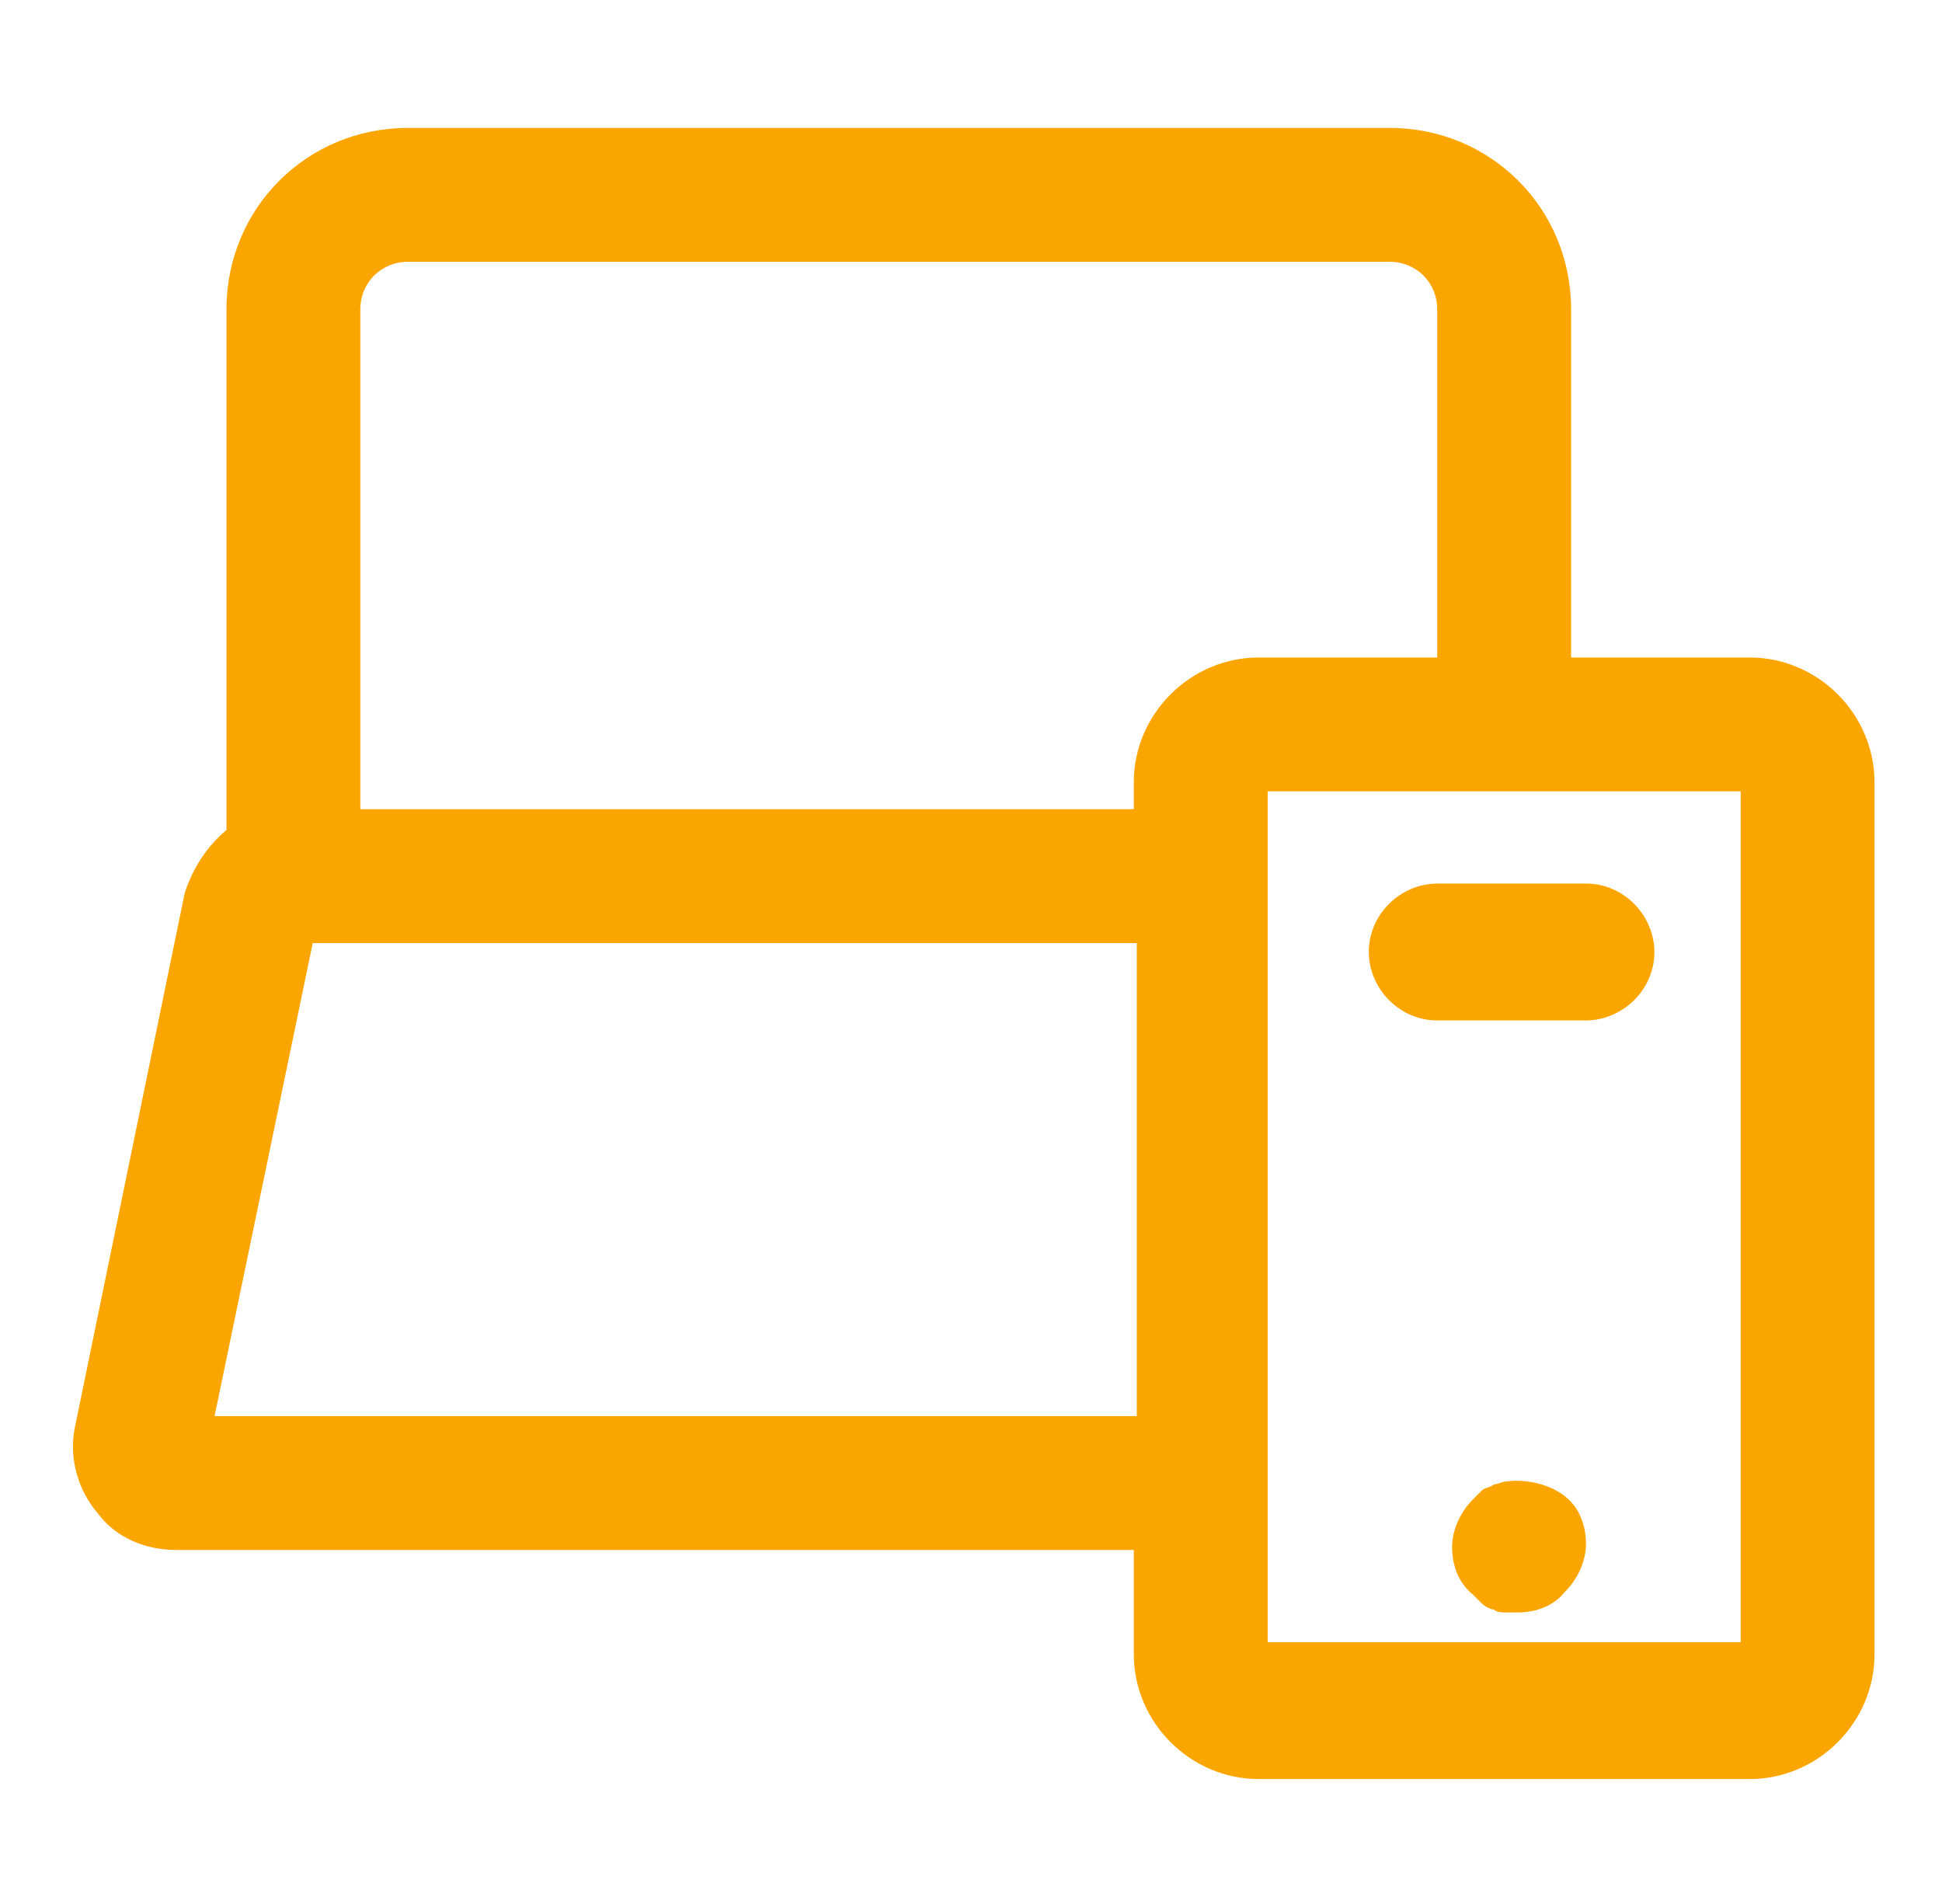
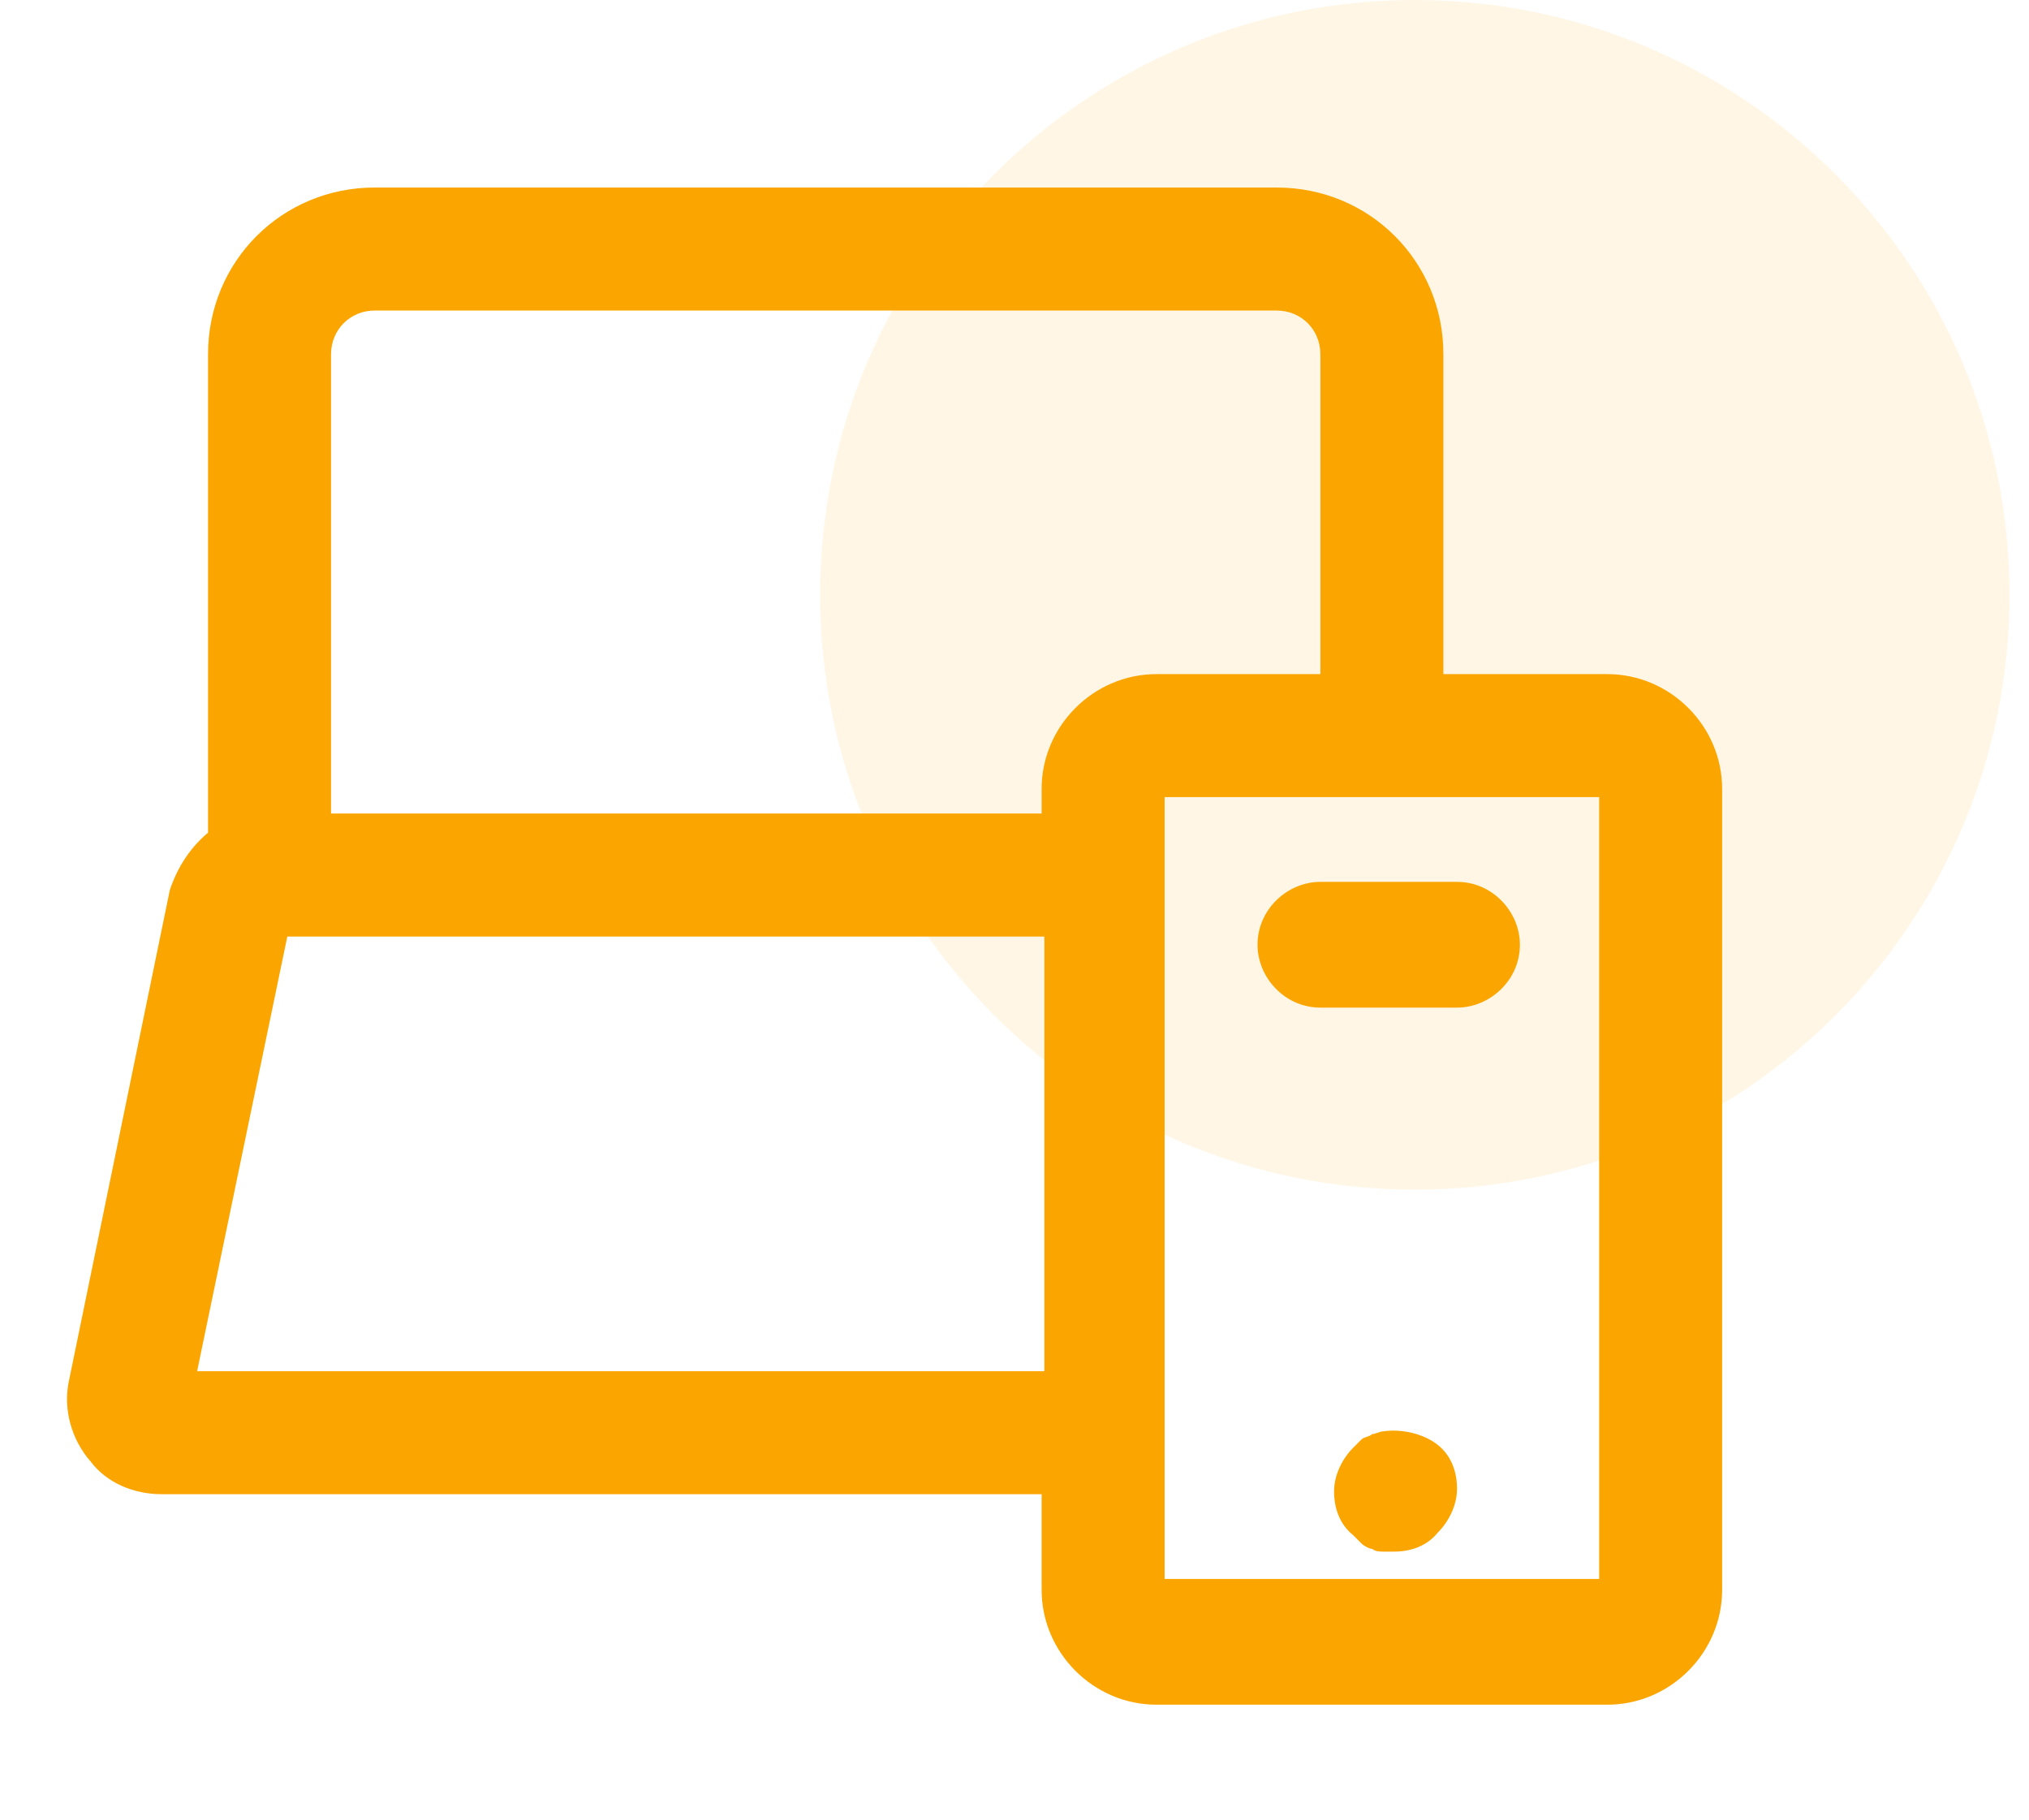
- <svg xmlns="http://www.w3.org/2000/svg" width="51" height="50" viewBox="0 0 51 50" fill="none">
-   <path d="M45.947 17.266H41.26V8.125C41.26 5.469 39.15 3.359 36.494 3.359H10.713C8.057 3.359 5.947 5.469 5.947 8.125V21.797C5.479 22.188 5.088 22.734 4.854 23.438L1.963 37.5C1.807 38.281 2.041 39.141 2.588 39.766C3.057 40.391 3.838 40.703 4.619 40.703H29.775V43.438C29.775 45.234 31.26 46.719 33.057 46.719H45.947C47.744 46.719 49.228 45.234 49.228 43.438V20.547C49.228 18.75 47.744 17.266 45.947 17.266ZM5.635 37.188L8.213 24.766H8.604H29.854V37.188H5.635ZM29.775 20.547V21.25H9.463V8.125C9.463 7.422 10.01 6.875 10.713 6.875H36.494C37.197 6.875 37.744 7.422 37.744 8.125V17.266H33.057C31.26 17.266 29.775 18.75 29.775 20.547ZM45.713 43.125H33.291V20.781H45.713V43.125Z" fill="#FBA600" />
-   <path d="M37.744 26.797H41.65C42.588 26.797 43.447 26.016 43.447 25C43.447 24.062 42.666 23.203 41.65 23.203H37.744C36.807 23.203 35.947 23.984 35.947 25C35.947 25.938 36.728 26.797 37.744 26.797Z" fill="#FBA600" />
-   <path d="M39.541 38.906C39.463 38.906 39.307 38.984 39.228 38.984C39.15 39.062 38.994 39.062 38.916 39.141C38.838 39.219 38.76 39.297 38.682 39.375C38.369 39.688 38.135 40.156 38.135 40.625C38.135 41.094 38.291 41.562 38.682 41.875C38.76 41.953 38.838 42.031 38.916 42.109C38.994 42.188 39.15 42.266 39.228 42.266C39.307 42.344 39.463 42.344 39.541 42.344C39.619 42.344 39.775 42.344 39.853 42.344C40.322 42.344 40.791 42.188 41.103 41.797C41.416 41.484 41.65 41.016 41.65 40.547C41.65 40.078 41.494 39.609 41.103 39.297C40.713 38.984 40.088 38.828 39.541 38.906Z" fill="#FBA600" />
+ <svg xmlns="http://www.w3.org/2000/svg" width="58" height="52" viewBox="0 0 58 52" fill="none">
+   <circle cx="40.443" cy="17" r="17" fill="#FBA600" fill-opacity="0.1" />
+   <path d="M45.947 19.266H41.26V10.125C41.26 7.469 39.15 5.359 36.494 5.359H10.713C8.057 5.359 5.947 7.469 5.947 10.125V23.797C5.479 24.188 5.088 24.734 4.854 25.438L1.963 39.5C1.807 40.281 2.041 41.141 2.588 41.766C3.057 42.391 3.838 42.703 4.619 42.703H29.775V45.438C29.775 47.234 31.26 48.719 33.057 48.719H45.947C47.744 48.719 49.228 47.234 49.228 45.438V22.547C49.228 20.75 47.744 19.266 45.947 19.266ZM5.635 39.188L8.213 26.766H8.604H29.854V39.188H5.635ZM29.775 22.547V23.25H9.463V10.125C9.463 9.422 10.01 8.875 10.713 8.875H36.494C37.197 8.875 37.744 9.422 37.744 10.125V19.266H33.057C31.26 19.266 29.775 20.75 29.775 22.547ZM45.713 45.125H33.291V22.781H45.713V45.125Z" fill="#FBA600" />
+   <path d="M37.744 28.797H41.65C42.588 28.797 43.447 28.016 43.447 27C43.447 26.062 42.666 25.203 41.65 25.203H37.744C36.807 25.203 35.947 25.984 35.947 27C35.947 27.938 36.728 28.797 37.744 28.797Z" fill="#FBA600" />
+   <path d="M39.541 40.906C39.463 40.906 39.307 40.984 39.228 40.984C39.15 41.062 38.994 41.062 38.916 41.141C38.838 41.219 38.76 41.297 38.682 41.375C38.369 41.688 38.135 42.156 38.135 42.625C38.135 43.094 38.291 43.562 38.682 43.875C38.76 43.953 38.838 44.031 38.916 44.109C38.994 44.188 39.15 44.266 39.228 44.266C39.307 44.344 39.463 44.344 39.541 44.344C39.619 44.344 39.775 44.344 39.853 44.344C40.322 44.344 40.791 44.188 41.103 43.797C41.416 43.484 41.65 43.016 41.65 42.547C41.65 42.078 41.494 41.609 41.103 41.297C40.713 40.984 40.088 40.828 39.541 40.906Z" fill="#FBA600" />
</svg>
